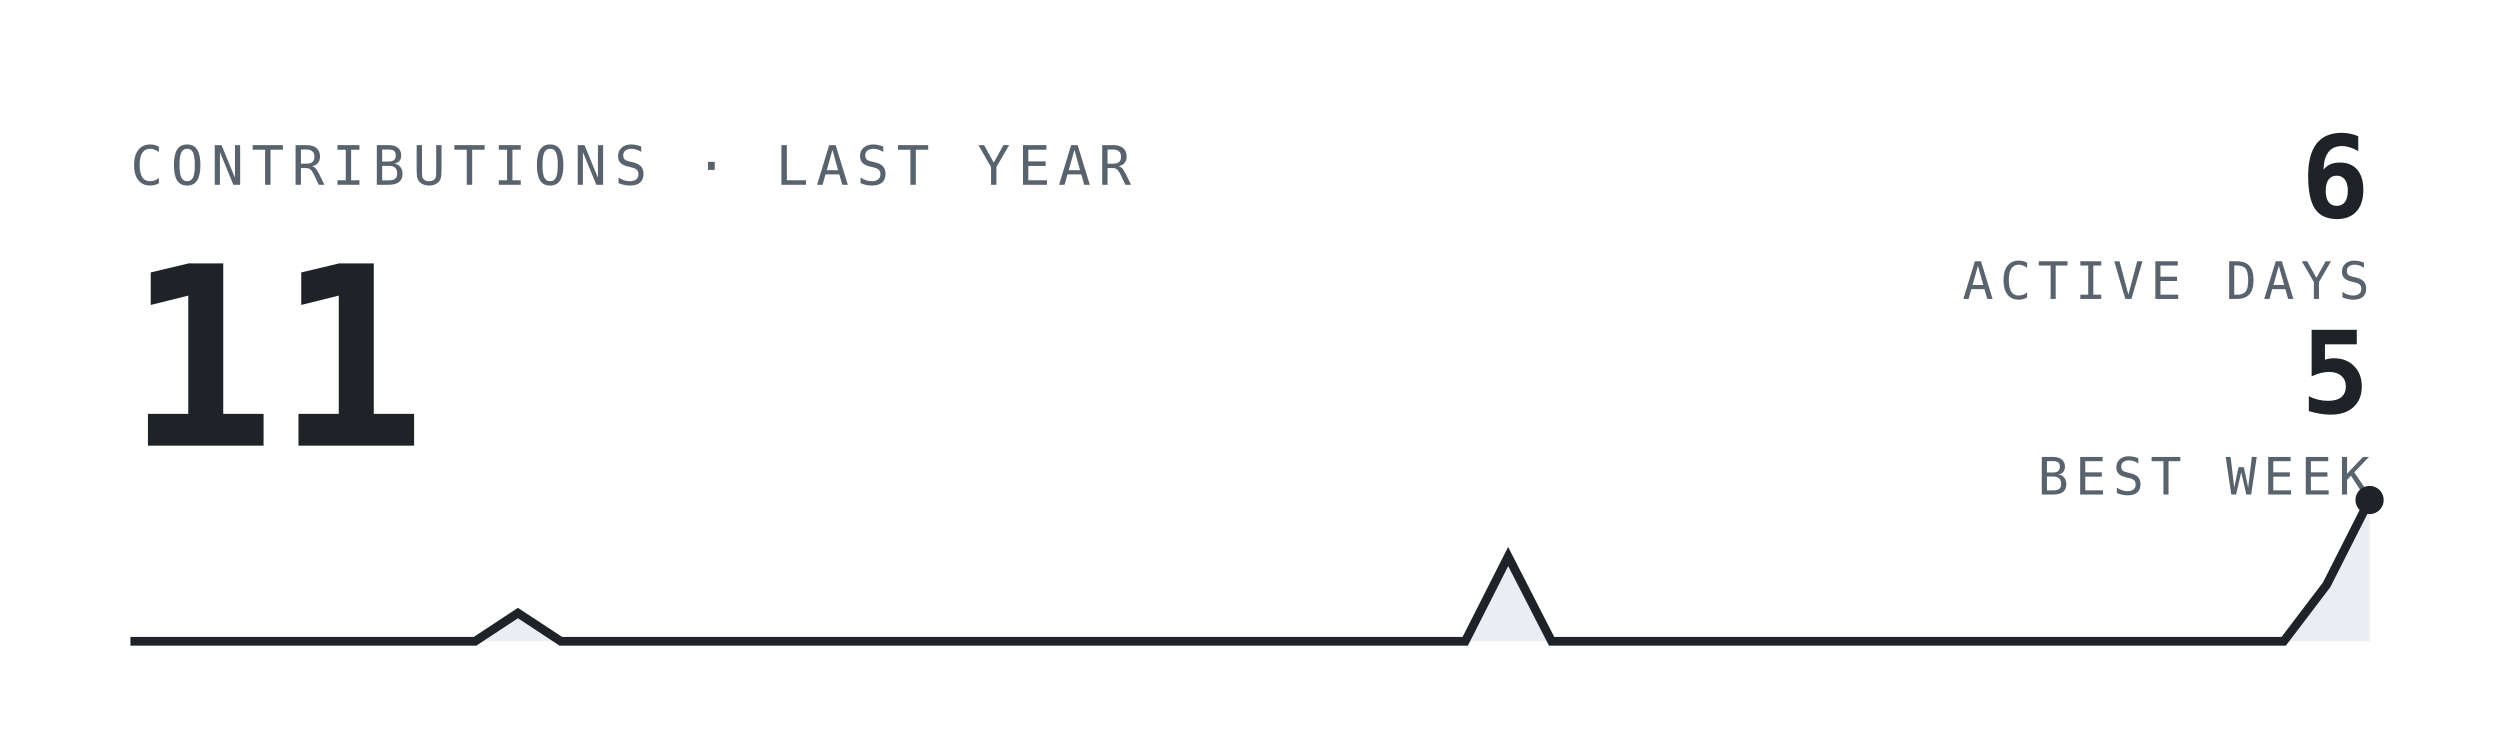
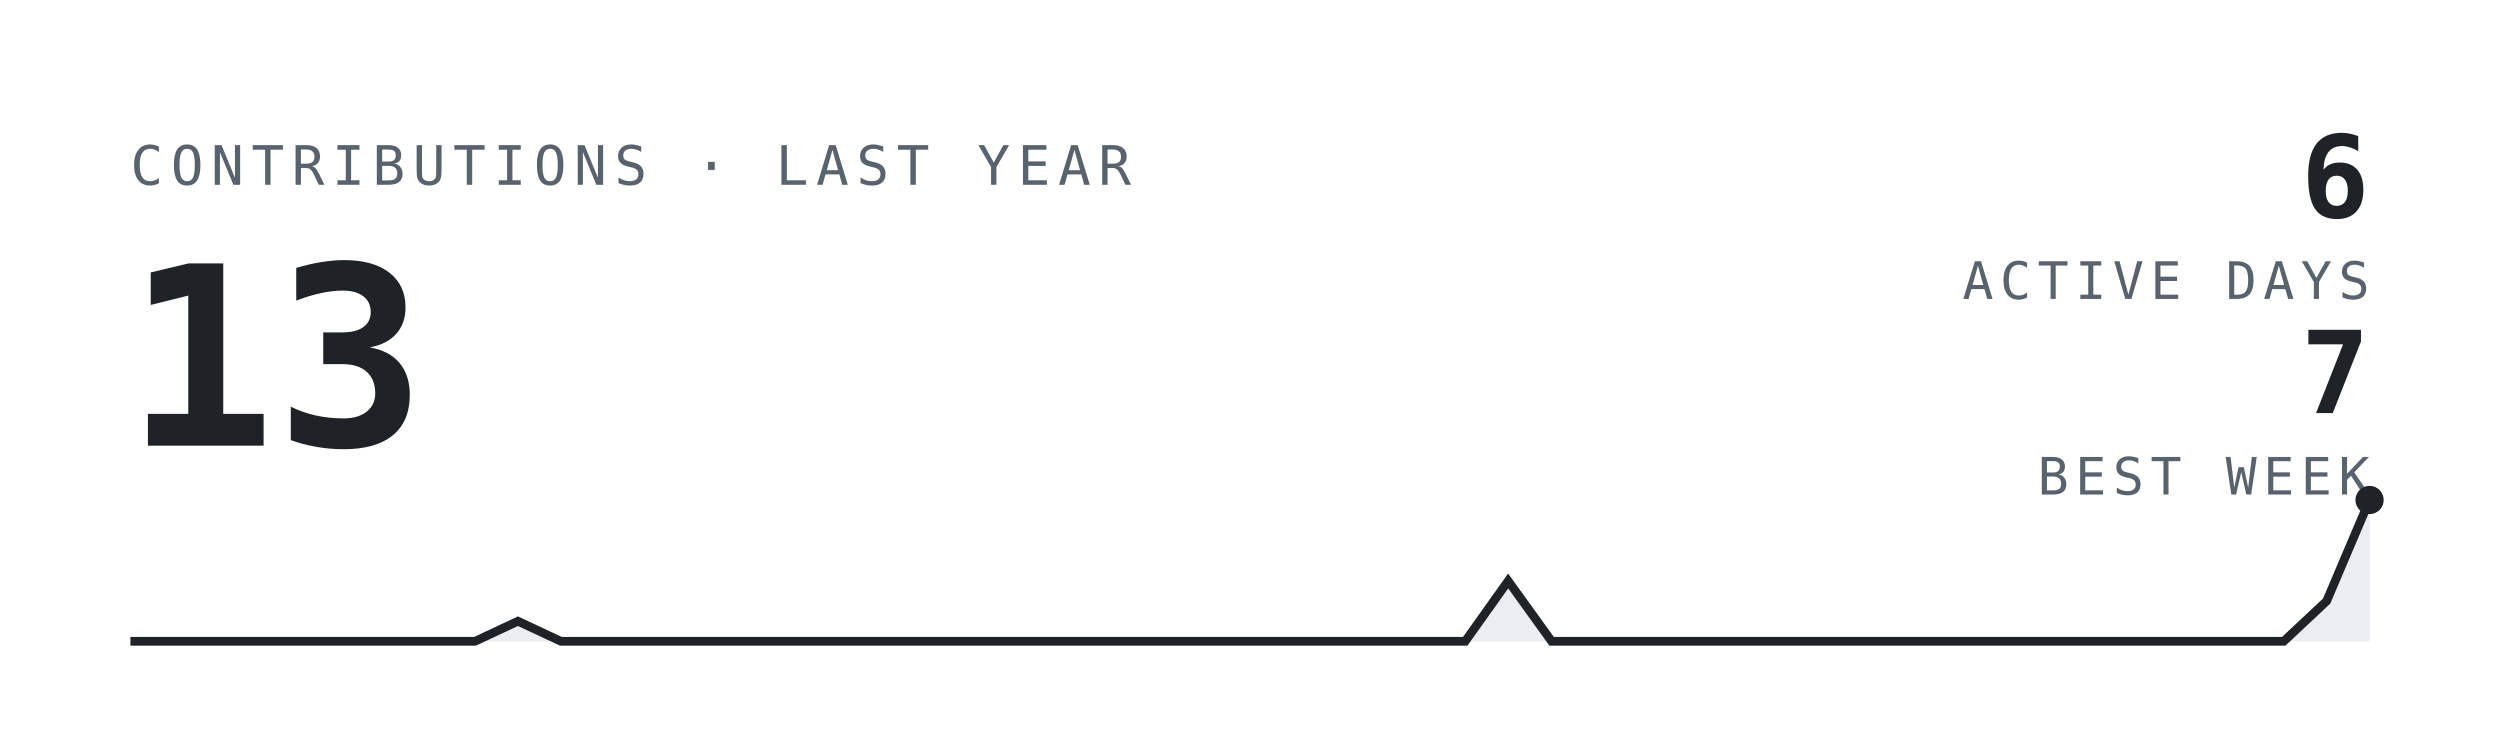
<svg xmlns="http://www.w3.org/2000/svg" viewBox="0 0 460 138" width="460" font-family="'JetBrains Mono', ui-monospace, SFMono-Regular, monospace">
  <style>
  .s{fill:#1f2328}  .m{fill:#59636e}  .t{fill:#d0d7de}
  .stk{stroke:#1f2328}  .trk{fill:#eaeef2}
  @media(prefers-color-scheme:dark){
    .s{fill:#e6edf3} .m{fill:#7d8590} .t{fill:#30363d}
    .stk{stroke:#e6edf3} .trk{fill:#21262d}
  }
</style>
  <rect fill="none" width="460" height="138" />
  <text class="m" x="24" y="34" font-size="10" letter-spacing="1.4">CONTRIBUTIONS · LAST YEAR</text>
-   <text class="s" x="23" y="82" font-size="46" font-weight="700">11</text>
+   <text class="s" x="23" y="82" font-size="46" font-weight="700">13</text>
  <text class="s" x="436" y="40" font-size="21" font-weight="700" text-anchor="end">6</text>
  <text class="m" x="436" y="55" font-size="9.5" letter-spacing="1.2" text-anchor="end">ACTIVE DAYS</text>
-   <text class="s" x="436" y="76" font-size="21" font-weight="700" text-anchor="end">5</text>
+   <text class="s" x="436" y="76" font-size="21" font-weight="700" text-anchor="end">7</text>
  <text class="m" x="436" y="91" font-size="9.5" letter-spacing="1.2" text-anchor="end">BEST WEEK</text>
-   <path class="trk" d="M24.0,118 L24.0,118.0 L31.9,118.0 L39.8,118.0 L47.8,118.0 L55.7,118.0 L63.6,118.0 L71.5,118.0 L79.5,118.0 L87.4,118.0 L95.3,112.8 L103.2,118.0 L111.2,118.0 L119.1,118.0 L127.0,118.0 L134.9,118.0 L142.8,118.0 L150.8,118.0 L158.7,118.0 L166.6,118.0 L174.5,118.0 L182.5,118.0 L190.4,118.0 L198.3,118.0 L206.2,118.0 L214.2,118.0 L222.1,118.0 L230.0,118.0 L237.9,118.0 L245.8,118.0 L253.8,118.0 L261.7,118.0 L269.6,118.0 L277.5,102.4 L285.5,118.0 L293.4,118.0 L301.3,118.0 L309.2,118.0 L317.2,118.0 L325.1,118.0 L333.0,118.0 L340.9,118.0 L348.8,118.0 L356.8,118.0 L364.7,118.0 L372.6,118.0 L380.5,118.0 L388.5,118.0 L396.4,118.0 L404.3,118.0 L412.2,118.0 L420.2,118.0 L428.1,107.6 L436.0,92.0 L436.0,118 Z" />
-   <polyline class="stk" fill="none" stroke-width="1.6" points="24.0,118.0 31.9,118.0 39.8,118.0 47.8,118.0 55.7,118.0 63.6,118.0 71.5,118.0 79.5,118.0 87.4,118.0 95.3,112.8 103.2,118.0 111.2,118.0 119.1,118.0 127.0,118.0 134.9,118.0 142.8,118.0 150.8,118.0 158.7,118.0 166.6,118.0 174.5,118.0 182.5,118.0 190.4,118.0 198.3,118.0 206.2,118.0 214.2,118.0 222.1,118.0 230.0,118.0 237.9,118.0 245.8,118.0 253.8,118.0 261.7,118.0 269.6,118.0 277.5,102.4 285.5,118.0 293.4,118.0 301.3,118.0 309.2,118.0 317.2,118.0 325.1,118.0 333.0,118.0 340.9,118.0 348.8,118.0 356.8,118.0 364.7,118.0 372.6,118.0 380.5,118.0 388.5,118.0 396.4,118.0 404.3,118.0 412.2,118.0 420.2,118.0 428.1,107.6 436.0,92.0" />
+   <path class="trk" d="M24.0,118 L24.0,118.0 L31.9,118.0 L39.8,118.0 L47.8,118.0 L55.7,118.0 L63.6,118.0 L71.5,118.0 L79.5,118.0 L87.4,118.0 L95.3,114.3 L103.2,118.0 L111.2,118.0 L119.1,118.0 L127.0,118.0 L134.9,118.0 L142.8,118.0 L150.8,118.0 L158.7,118.0 L166.6,118.0 L174.5,118.0 L182.5,118.0 L190.4,118.0 L198.3,118.0 L206.2,118.0 L214.2,118.0 L222.1,118.0 L230.0,118.0 L237.9,118.0 L245.8,118.0 L253.8,118.0 L261.7,118.0 L269.6,118.0 L277.5,106.9 L285.5,118.0 L293.4,118.0 L301.3,118.0 L309.2,118.0 L317.2,118.0 L325.1,118.0 L333.0,118.0 L340.9,118.0 L348.8,118.0 L356.8,118.0 L364.7,118.0 L372.6,118.0 L380.5,118.0 L388.5,118.0 L396.4,118.0 L404.3,118.0 L412.2,118.0 L420.2,118.0 L428.1,110.6 L436.0,92.0 L436.0,118 Z" />
+   <polyline class="stk" fill="none" stroke-width="1.6" points="24.0,118.0 31.9,118.0 39.8,118.0 47.8,118.0 55.7,118.0 63.6,118.0 71.5,118.0 79.5,118.0 87.4,118.0 95.3,114.3 103.2,118.0 111.2,118.0 119.1,118.0 127.0,118.0 134.9,118.0 142.8,118.0 150.8,118.0 158.7,118.0 166.6,118.0 174.5,118.0 182.5,118.0 190.4,118.0 198.3,118.0 206.2,118.0 214.2,118.0 222.1,118.0 230.0,118.0 237.9,118.0 245.8,118.0 253.8,118.0 261.7,118.0 269.6,118.0 277.5,106.9 285.5,118.0 293.4,118.0 301.3,118.0 309.2,118.0 317.2,118.0 325.1,118.0 333.0,118.0 340.9,118.0 348.8,118.0 356.8,118.0 364.7,118.0 372.6,118.0 380.5,118.0 388.5,118.0 396.4,118.0 404.3,118.0 412.2,118.0 420.2,118.0 428.1,110.6 436.0,92.0" />
  <circle class="s" cx="436.0" cy="92.0" r="2.6" />
</svg>
